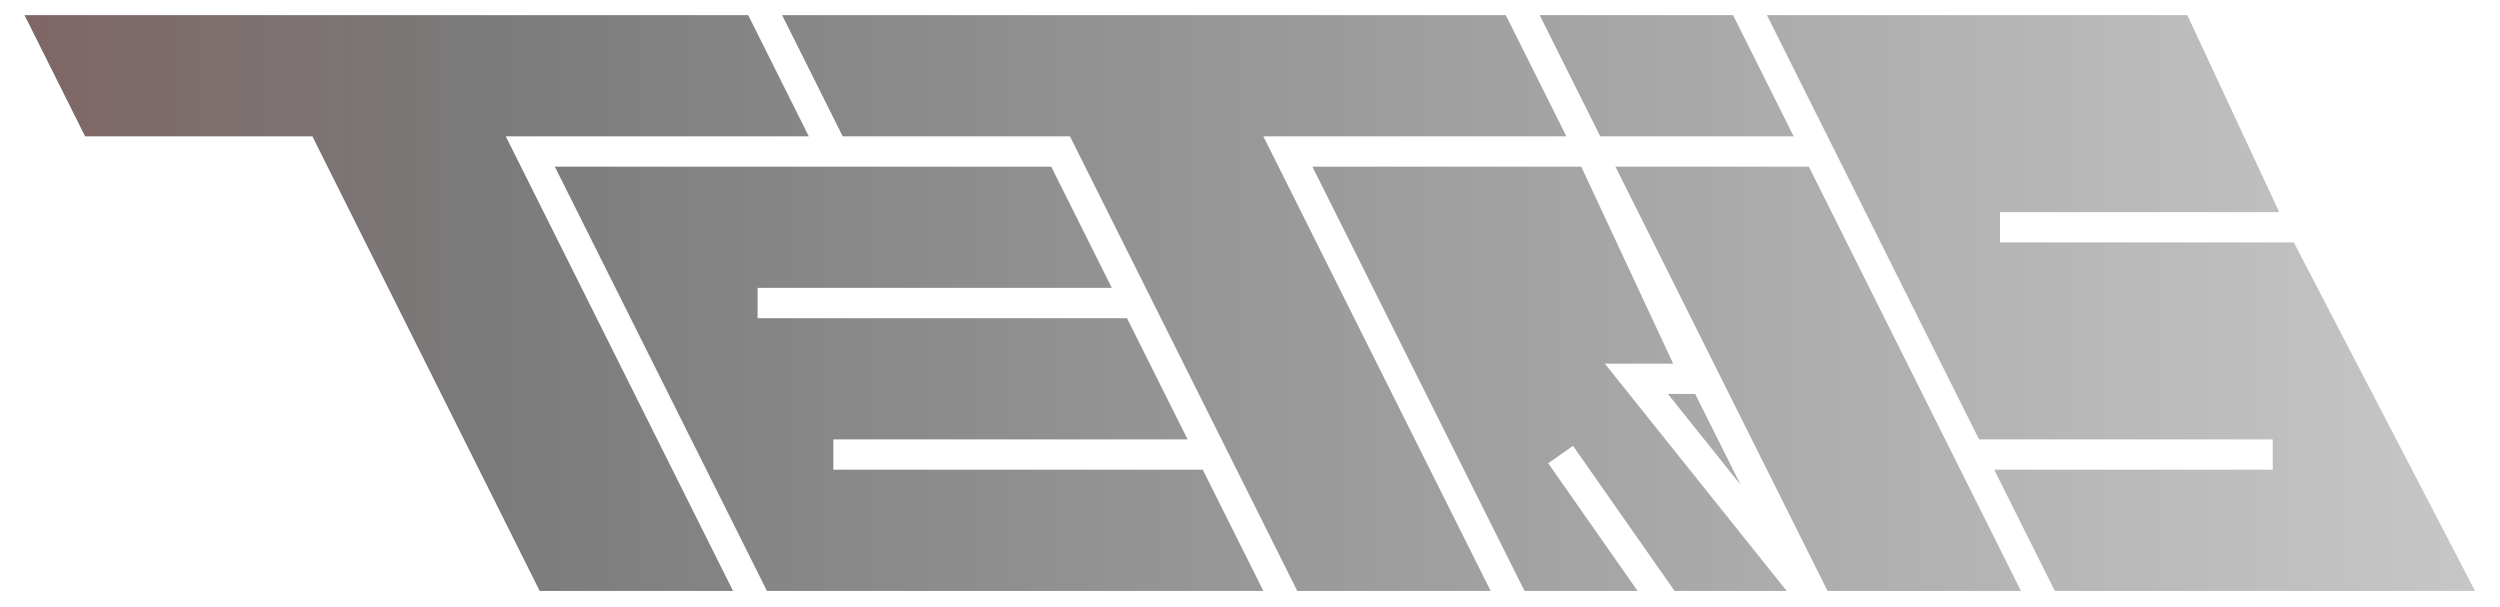
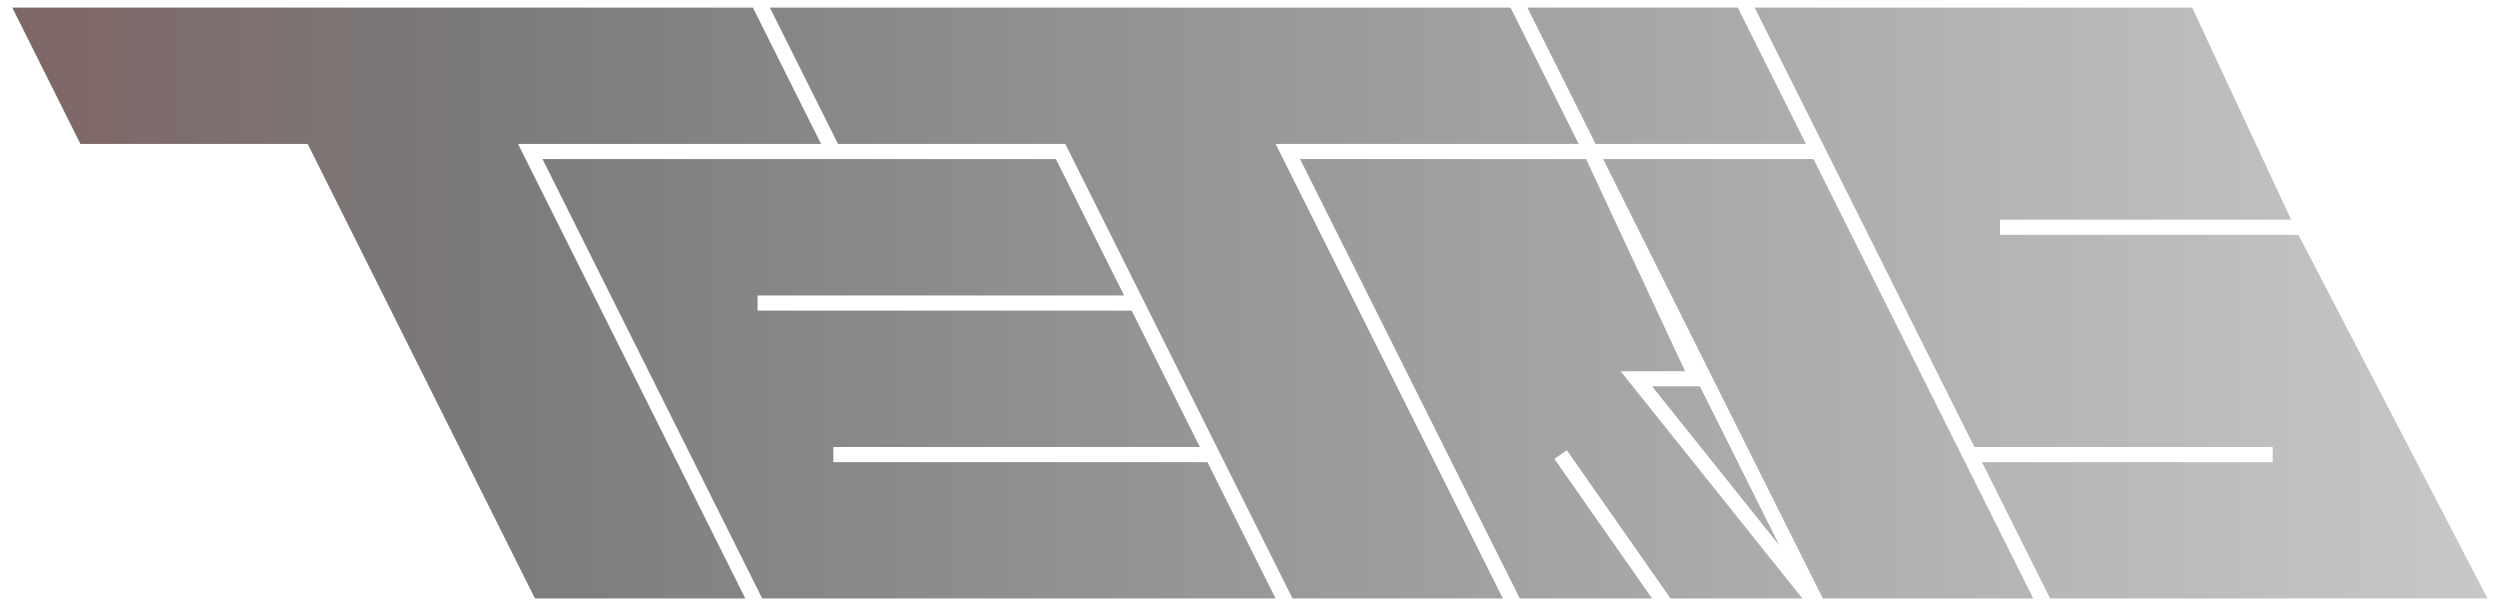
<svg xmlns="http://www.w3.org/2000/svg" height="40" width="165">
  <defs>
    <linearGradient id="g1" x1="0%" y1="0%" x2="100%" y2="0%">
      <stop offset="0%" style="stop-color:rgb(128,100,100);stop-opacity:1" />
      <stop offset="20%" style="stop-color:rgb(123,123,123);stop-opacity:1" />
      <stop offset="100%" style="stop-color:rgb(200,200,200);stop-opacity:1" />
    </linearGradient>
  </defs>
  <path style="stroke:rgba(0,0,0,0);stroke-width:0;fill:url(#g1)" d="M0 0 L145 0 L165 40 L35 40 L20 10 L5 10" />
-   <path style="stroke:rgb(255,255,255);stroke-width:2;fill:rgba(0,0,0,0)" d="M55 10 L55 10 L50 0 L0 0 L5 10 L20 10 L35 40 L50 40 L35 10 L55 10 L70 10 L75 20 L50 20 L75 20 L80 30 L55 30 L80 30 L85 40 L50 40 L35 10 L55 10 L50 0 L100 0 L105 10 L85 10 L100 40 L85 40 L110 40 L103 30 L110 40 L120 40 L108 25 L112 25 L105 10 L100 0 L115 0 L120 10 L100 10 L120 10 L120 10 L135 40 L120 40 L105 10 L120 10 L115 0 L145 0 L152 15 L132 15 L152 15 L165 40 L135 40 L130 30 L150 30 L130 30 L135 40 L50 40 L35 10 Z" />
+   <path style="stroke:rgb(255,255,255);stroke-width:1;fill:rgba(0,0,0,0)" d="M55 10 L55 10 L50 0 L0 0 L5 10 L20 10 L35 40 L50 40 L35 10 L55 10 L70 10 L75 20 L50 20 L75 20 L80 30 L55 30 L80 30 L85 40 L50 40 L35 10 L55 10 L50 0 L100 0 L105 10 L85 10 L100 40 L85 40 L110 40 L103 30 L110 40 L120 40 L108 25 L112 25 L105 10 L100 0 L115 0 L120 10 L100 10 L120 10 L120 10 L135 40 L120 40 L105 10 L120 10 L115 0 L145 0 L152 15 L132 15 L152 15 L165 40 L135 40 L130 30 L150 30 L130 30 L135 40 L50 40 L35 10 Z" />
  SVG not supported
</svg>
